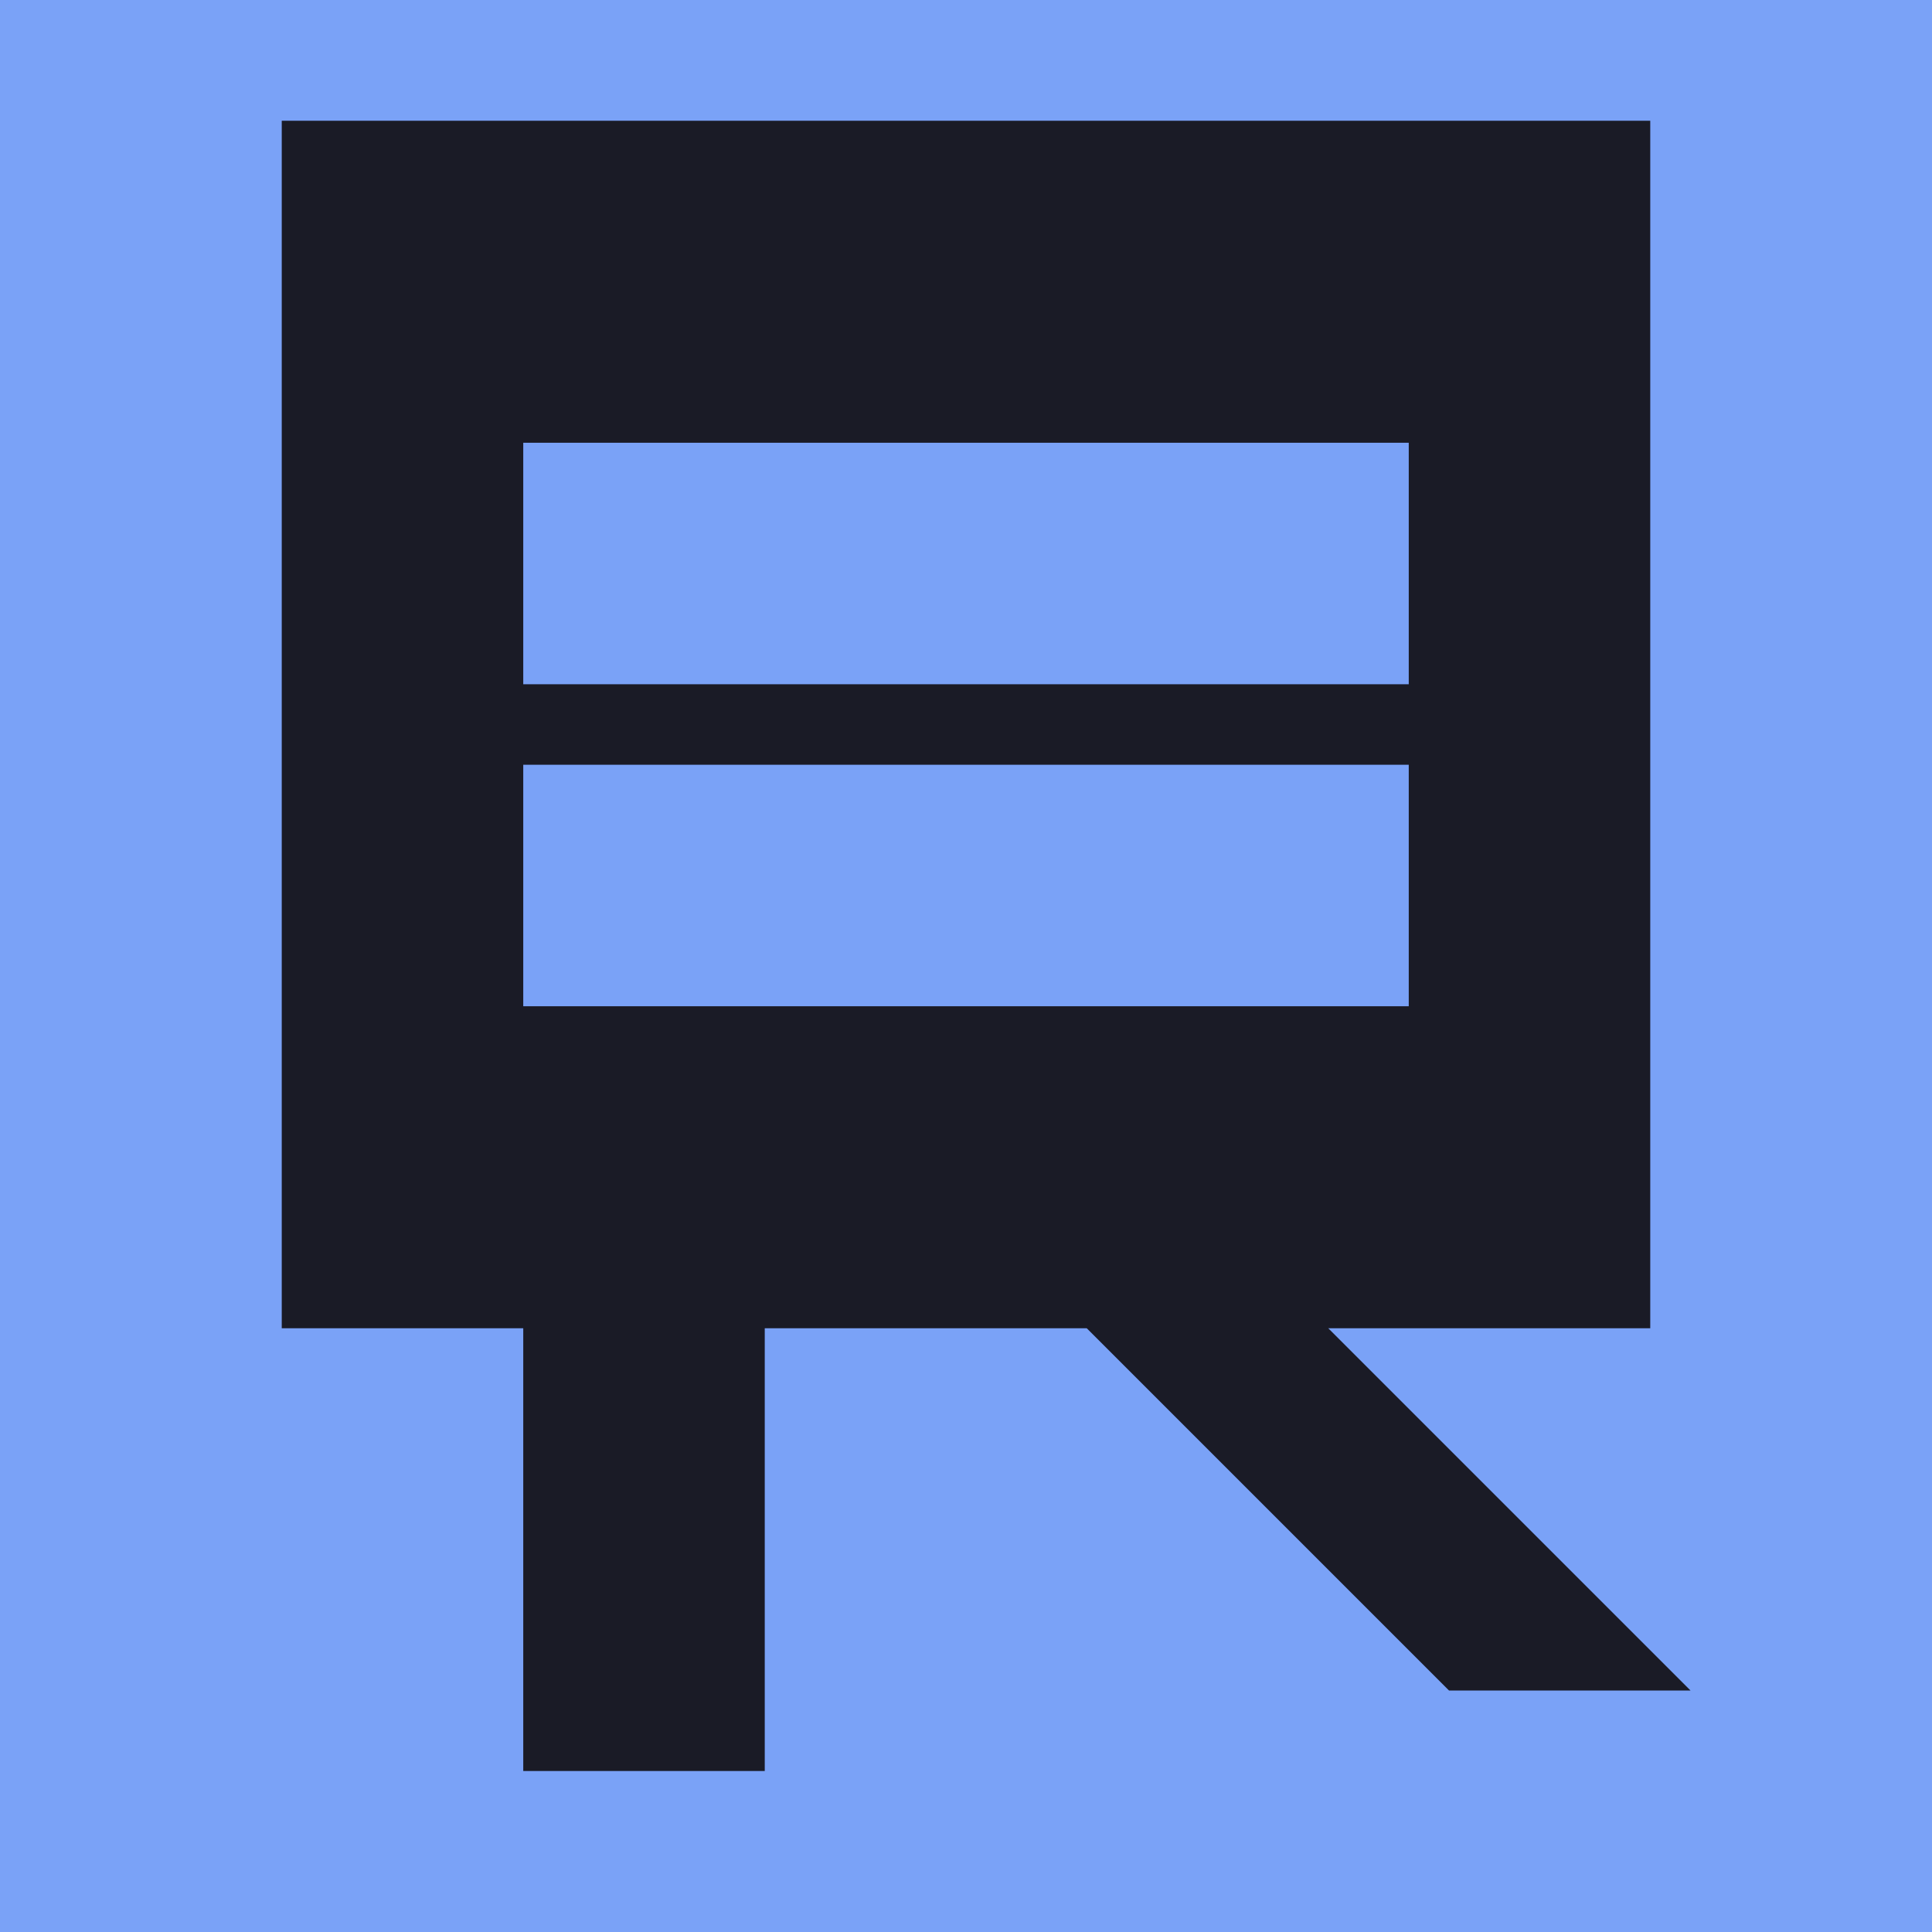
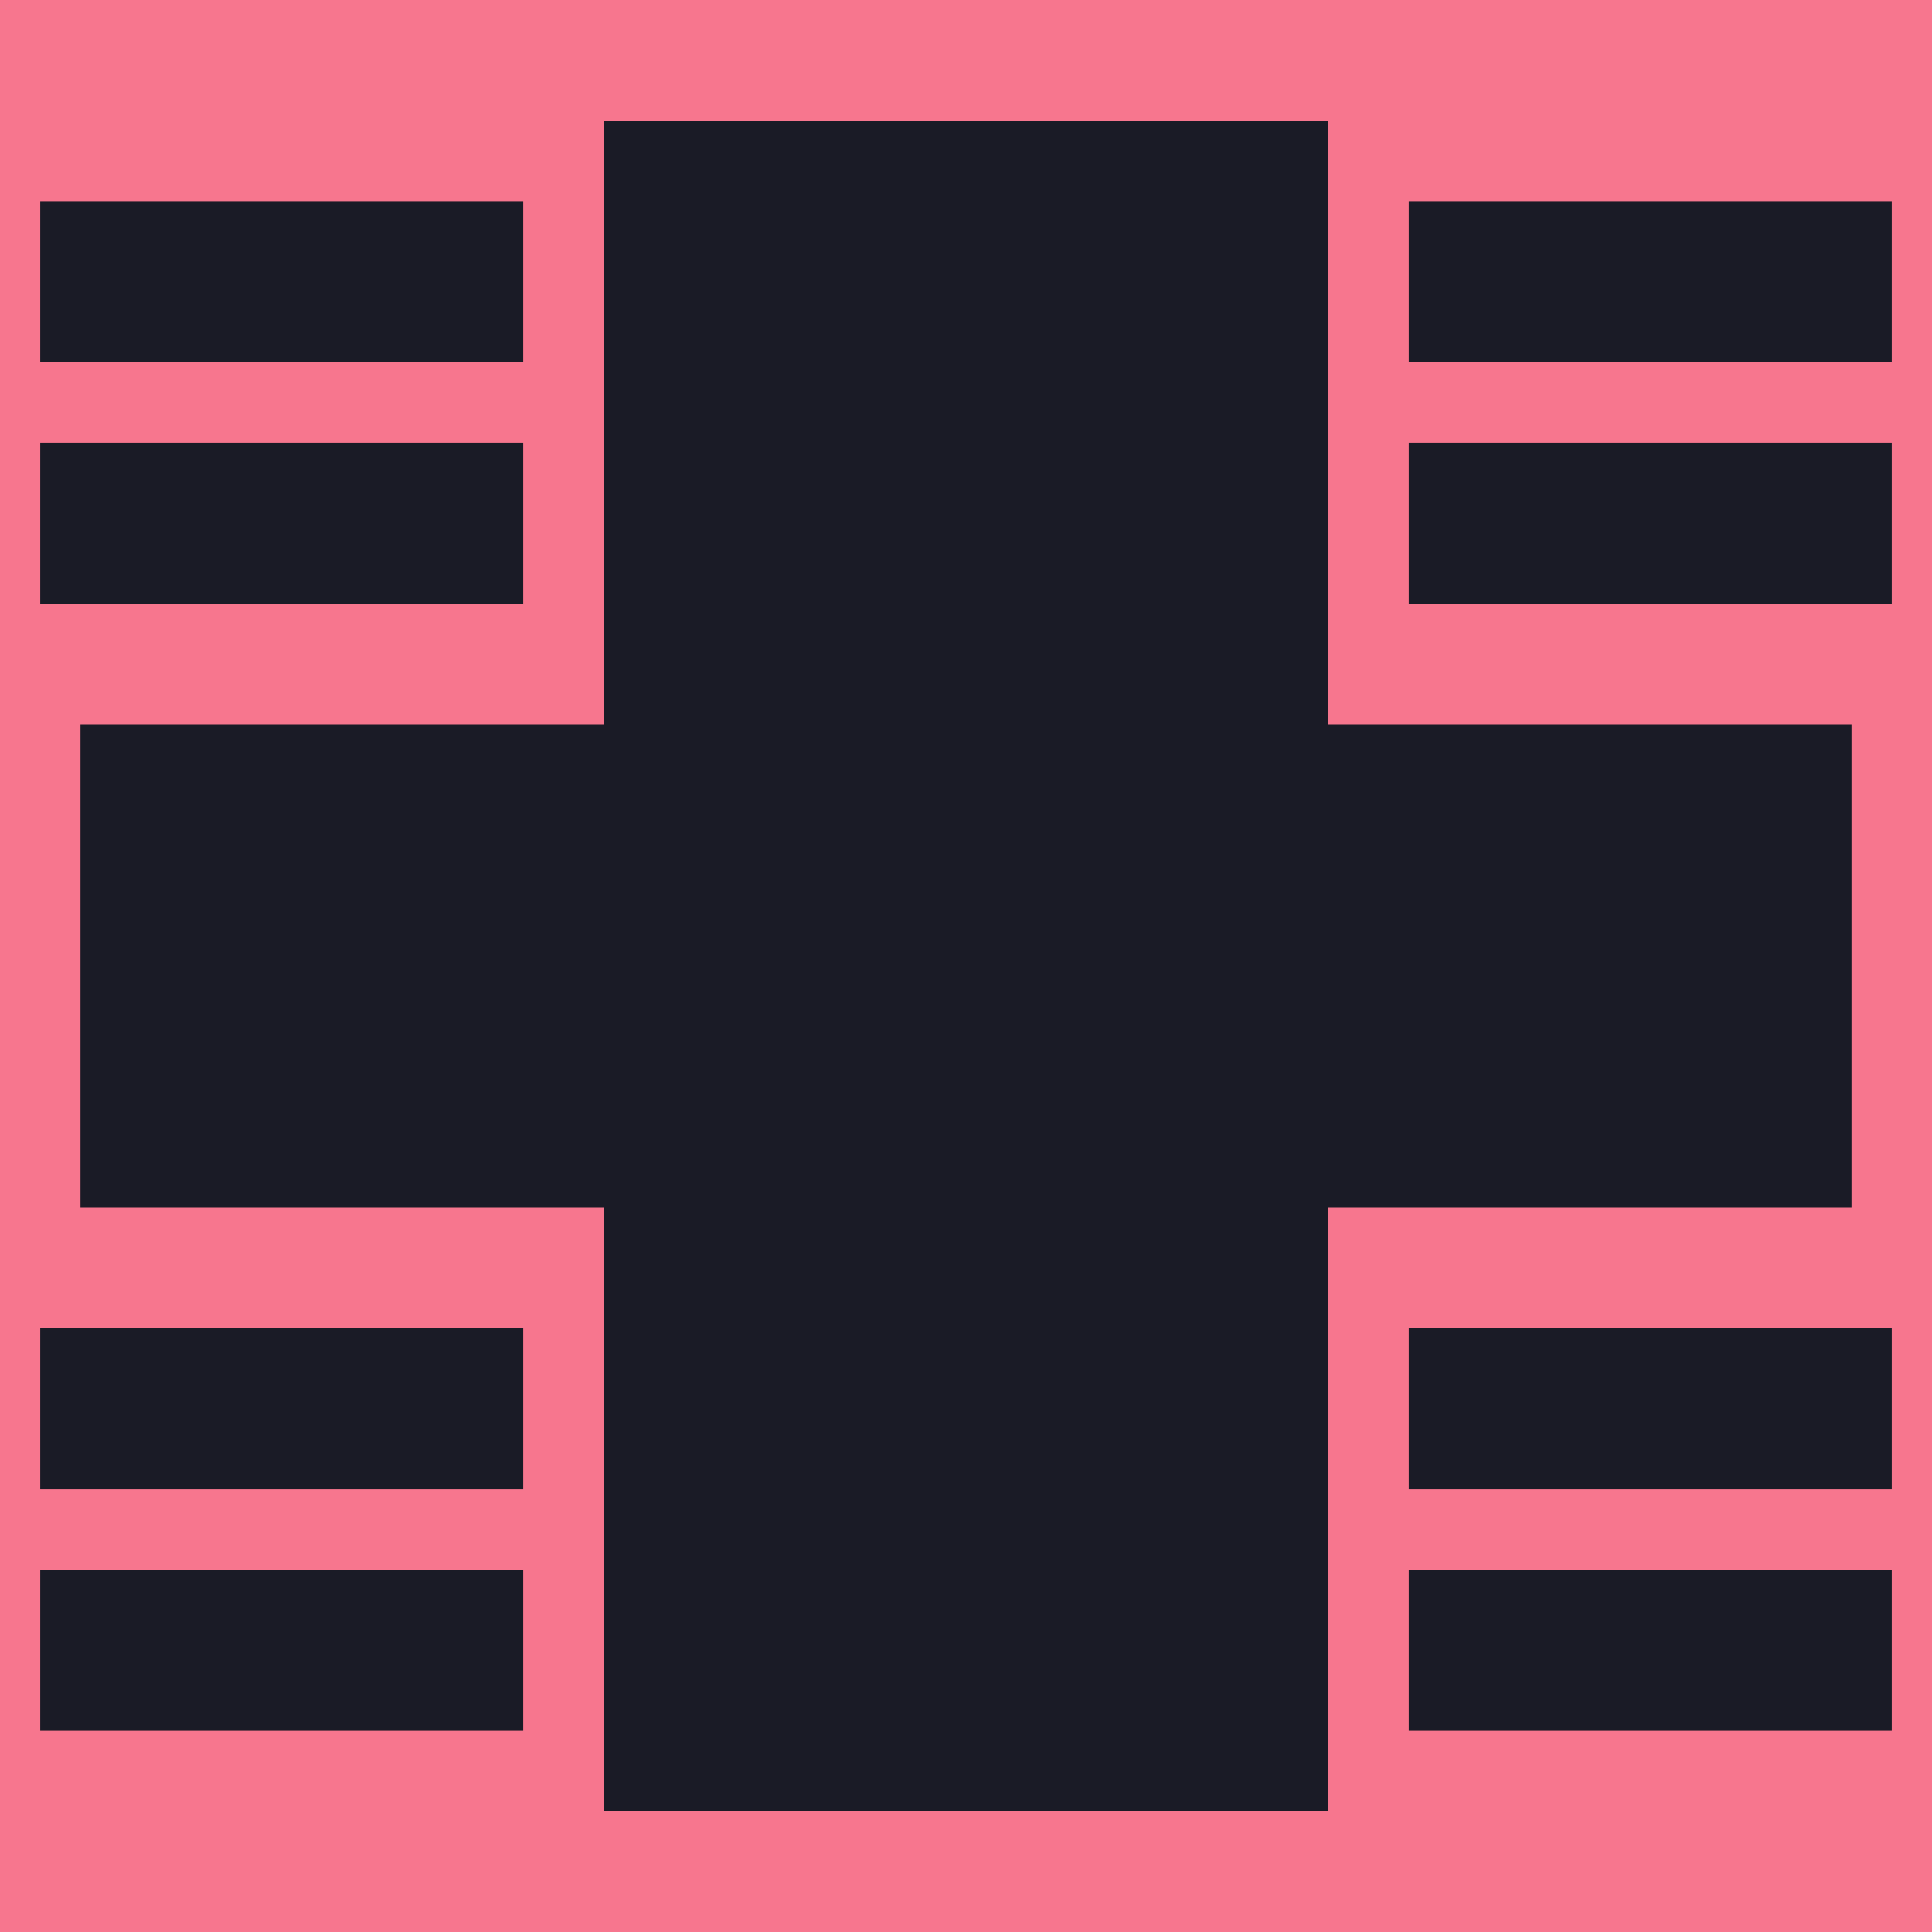
<svg xmlns="http://www.w3.org/2000/svg" viewBox="0 0 48 48">
-   <rect width="48" height="48" fill="#7aa2f7" />
-   <path id="eye" fill="#1a1b26" fill-rule="evenodd" d="M 7 3 H 41 V 33 H 7 Z M 13 11 H 35 V 17 H 13 Z M 13 19 H 35 V 25 H 13 Z" />
-   <path id="leg" fill="#1a1b26" d="M 13 31 H 19 V 44 H 13 Z" />
-   <path id="kick" fill="#1a1b26" d="M 27 31 H 33 V 33 L 42 42 H 36 L 27 33 Z" />
+   <rect width="48" height="48" fill="#f7768e" />
+   <path id="rays" fill="#1a1b26" d="M 1 5 H 13 V 9 H 1 Z M 1 11 H 13 V 15 H 1 Z M 1 33 H 13 V 37 H 1 Z M 1 39 H 13 V 43 H 1 Z M 35 5 H 47 V 9 H 35 Z M 35 11 H 47 V 15 H 35 Z M 35 33 H 47 V 37 H 35 Z M 35 39 H 47 V 43 H 35 Z" />
+   <path id="stem" fill="#1a1b26" d="M 15 3 H 33 V 45 H 15 Z" />
+   <path id="bar" fill="#1a1b26" d="M 2 18 H 46 V 30 H 2 Z" />
</svg>
